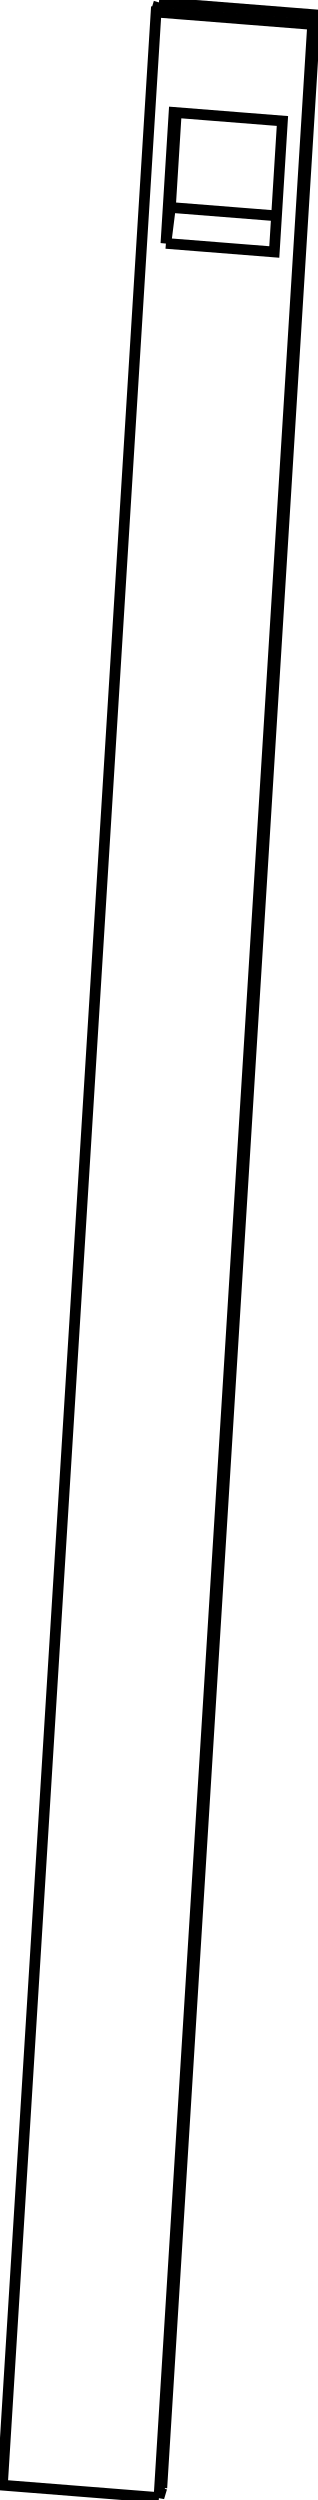
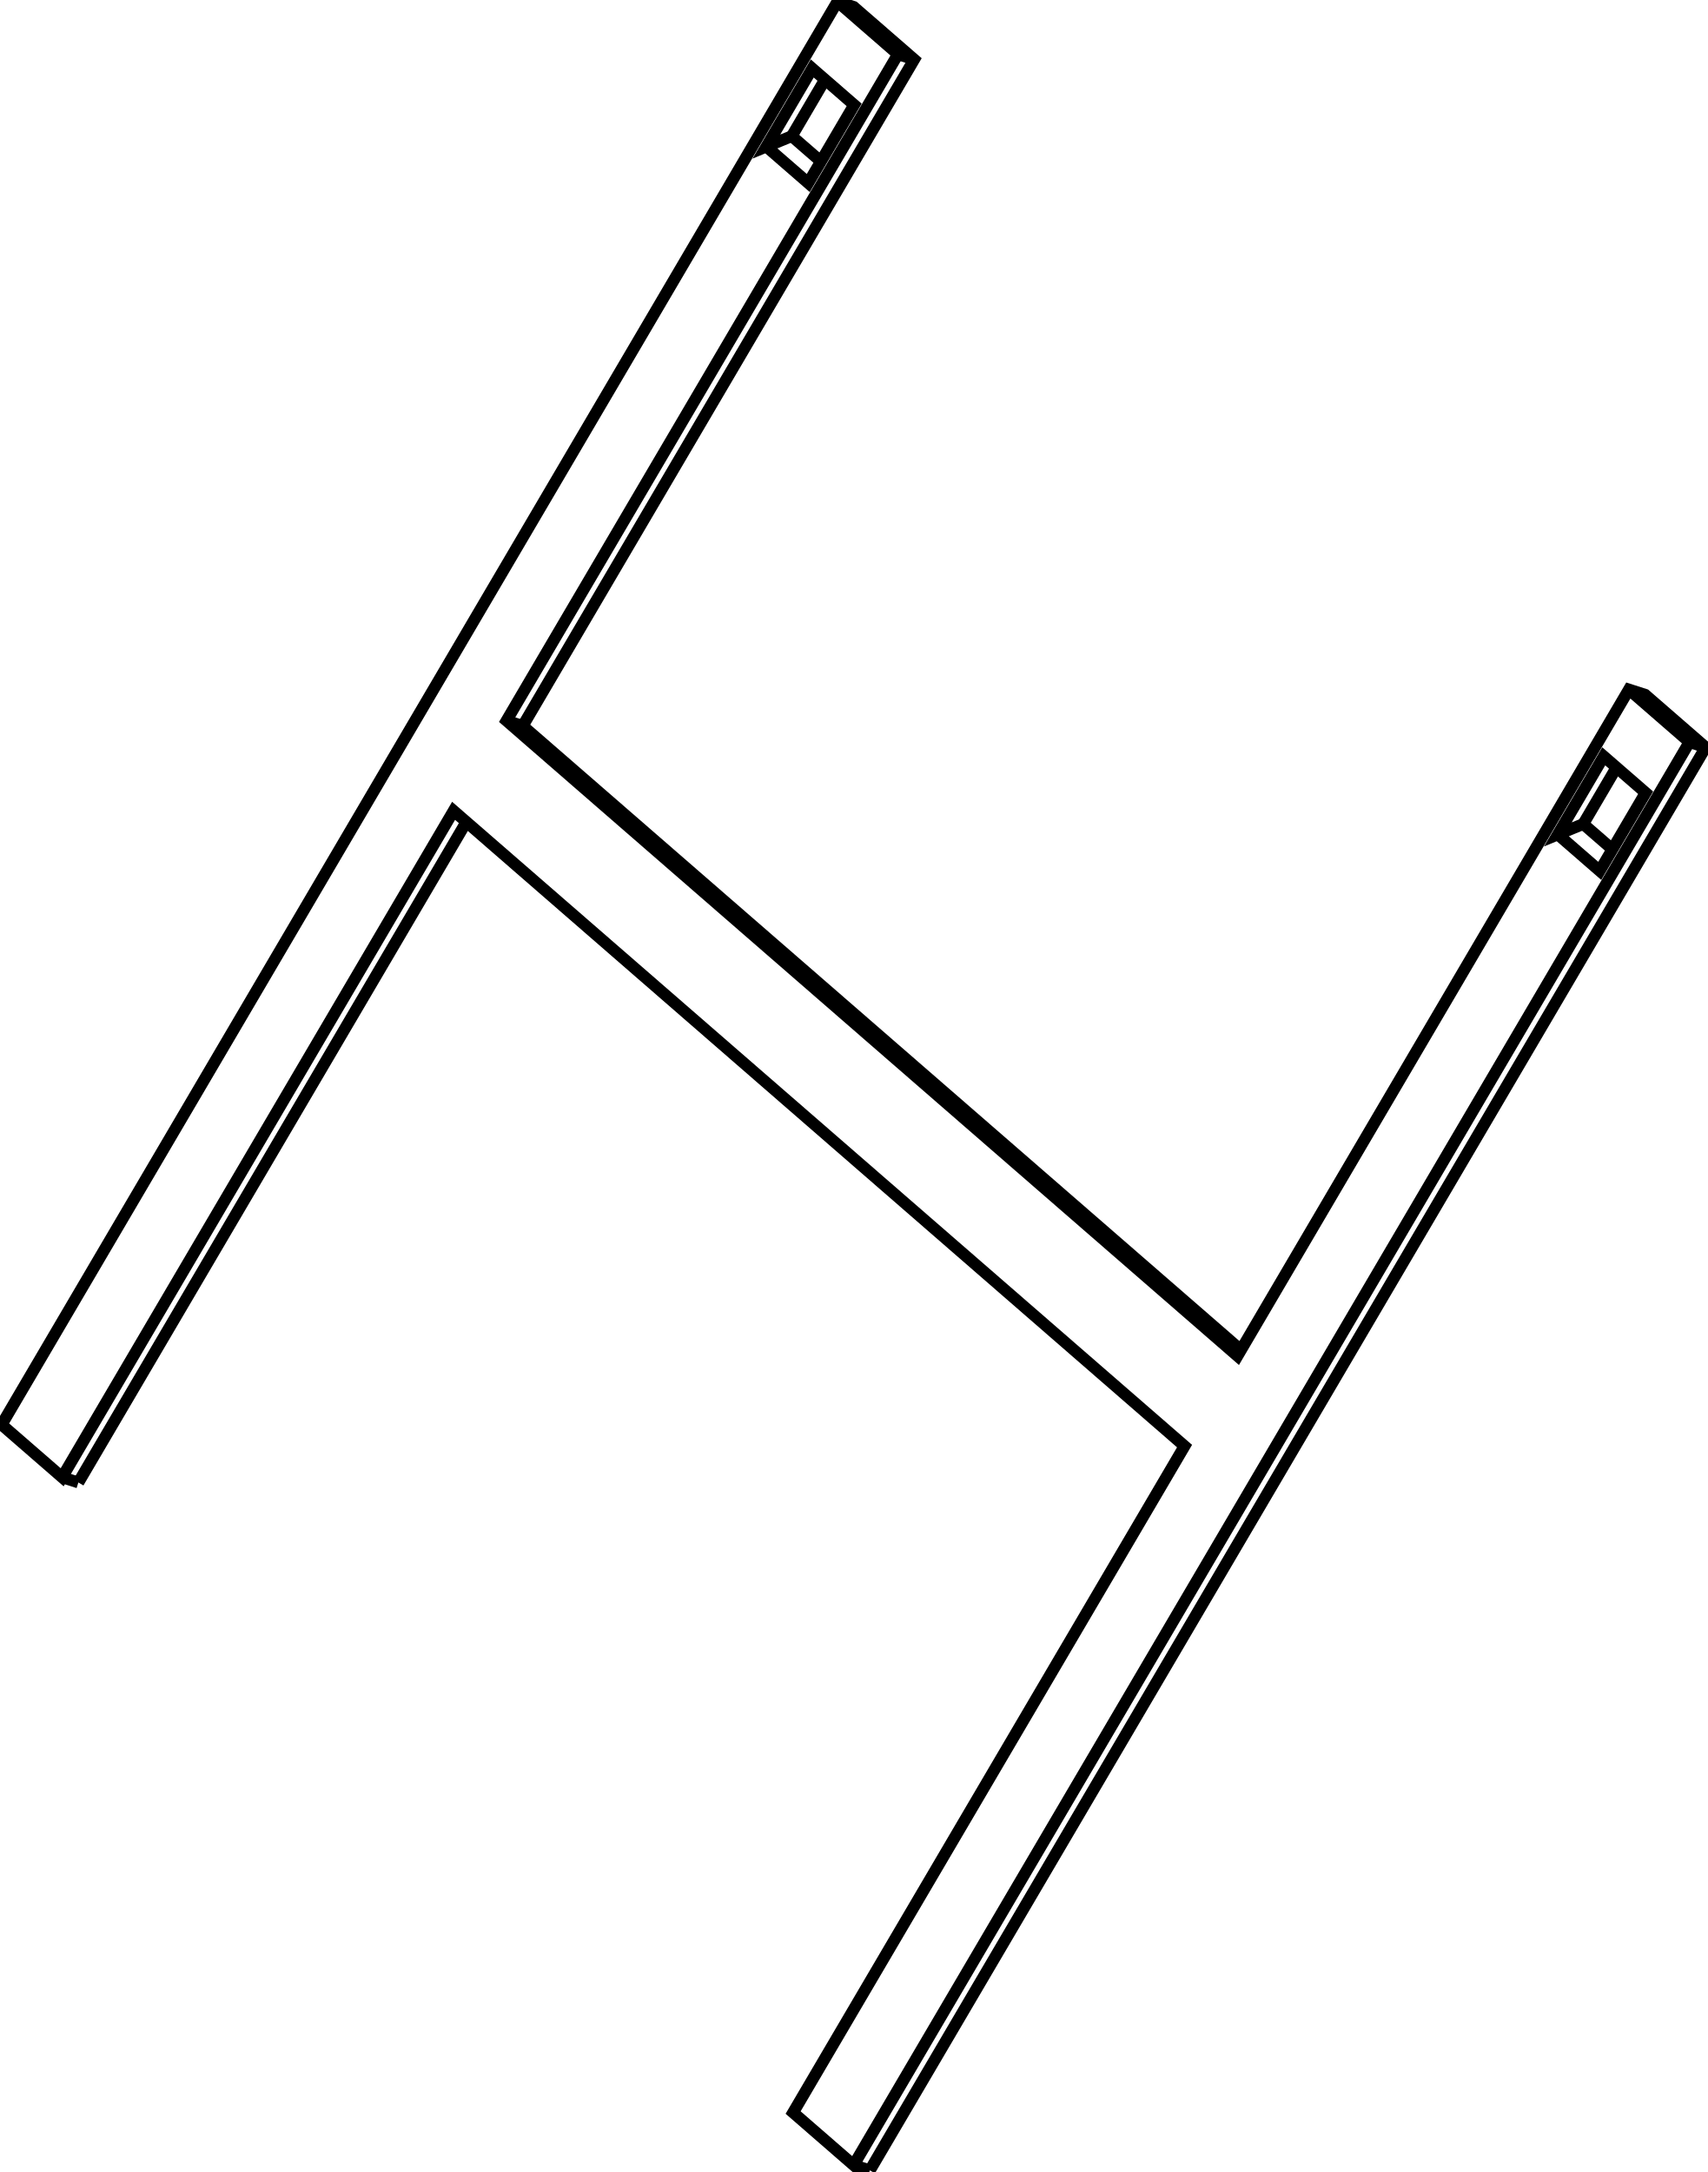
- <svg xmlns="http://www.w3.org/2000/svg" version="1.1" viewBox="-65.68 -516.479 131.359 1032.959" fill="none" stroke="black" stroke-width="0.6%" vector-effect="non-scaling-stroke">
-   <path d="M 1.188 511.481 L 0 515.479 L 63.491 -506.357 L -1.188 -511.481 L -64.68 510.355 L 0 515.479" />
-   <path d="M 0 -515.479 L -1.188 -511.481" />
-   <path d="M 64.68 -510.355 L 63.491 -506.357" />
-   <path d="M 1.188 511.481 L 64.68 -510.355 L 0 -515.479" />
-   <path d="M 4.736 -430.766 L 7.172 -469.963" />
-   <path d="M 48.579 -427.293 L 4.736 -430.766 L 2.873 -415.911 L 6.236 -470.037 L 51.015 -466.489 L 47.651 -412.363 L 2.873 -415.911" />
+ <svg xmlns="http://www.w3.org/2000/svg" version="1.1" viewBox="-519.67 -661.097 1039.34 1322.194" fill="none" stroke="black" stroke-width="0.6%" vector-effect="non-scaling-stroke">
+   <path d="M -471.956 241.368 L -235.769 -160.757" />
+   <path d="M 9.869 660.097 L 518.67 -206.173 L 481.825 -238.193 L 471.956 -241.368 L 233.668 164.333 L -211.311 -222.375 L 26.976 -628.077 L -9.869 -660.097 L -518.67 206.173 L -481.825 238.193 L -243.537 -167.508 L 201.442 219.2 L -36.845 624.902 L 0 656.922 L 508.801 -209.348 L 471.956 -241.368" />
+   <path d="M 235.769 160.757 L -201.442 -219.2 L 36.845 -624.902 L 0 -656.922 L -9.869 -660.097" />
+   <path d="M -37.663 -578.221 L -17.432 -612.666" />
+   <path d="M -19.923 -562.805 L -37.663 -578.221 L -53.136 -571.855 L -25.2 -619.417 L 0.308 -597.249 L -27.627 -549.687 L -53.136 -571.855" />
+   <path d="M 461.902 -144.076 L 444.162 -159.493 L 464.393 -193.938" />
+   <path d="M 36.845 -624.902 L 26.976 -628.077" />
+   <path d="M -211.311 -222.375 L -201.442 -219.2" />
+   <path d="M -471.956 241.368 L -481.825 238.193" />
+   <path d="M 518.67 -206.173 L 508.801 -209.348" />
+   <path d="M 9.869 660.097 L 0 656.922" />
+   <path d="M 444.162 -159.493 L 428.689 -153.126 L 456.625 -200.689 L 482.133 -178.521 L 454.197 -130.958 L 428.689 -153.126" />
</svg>
